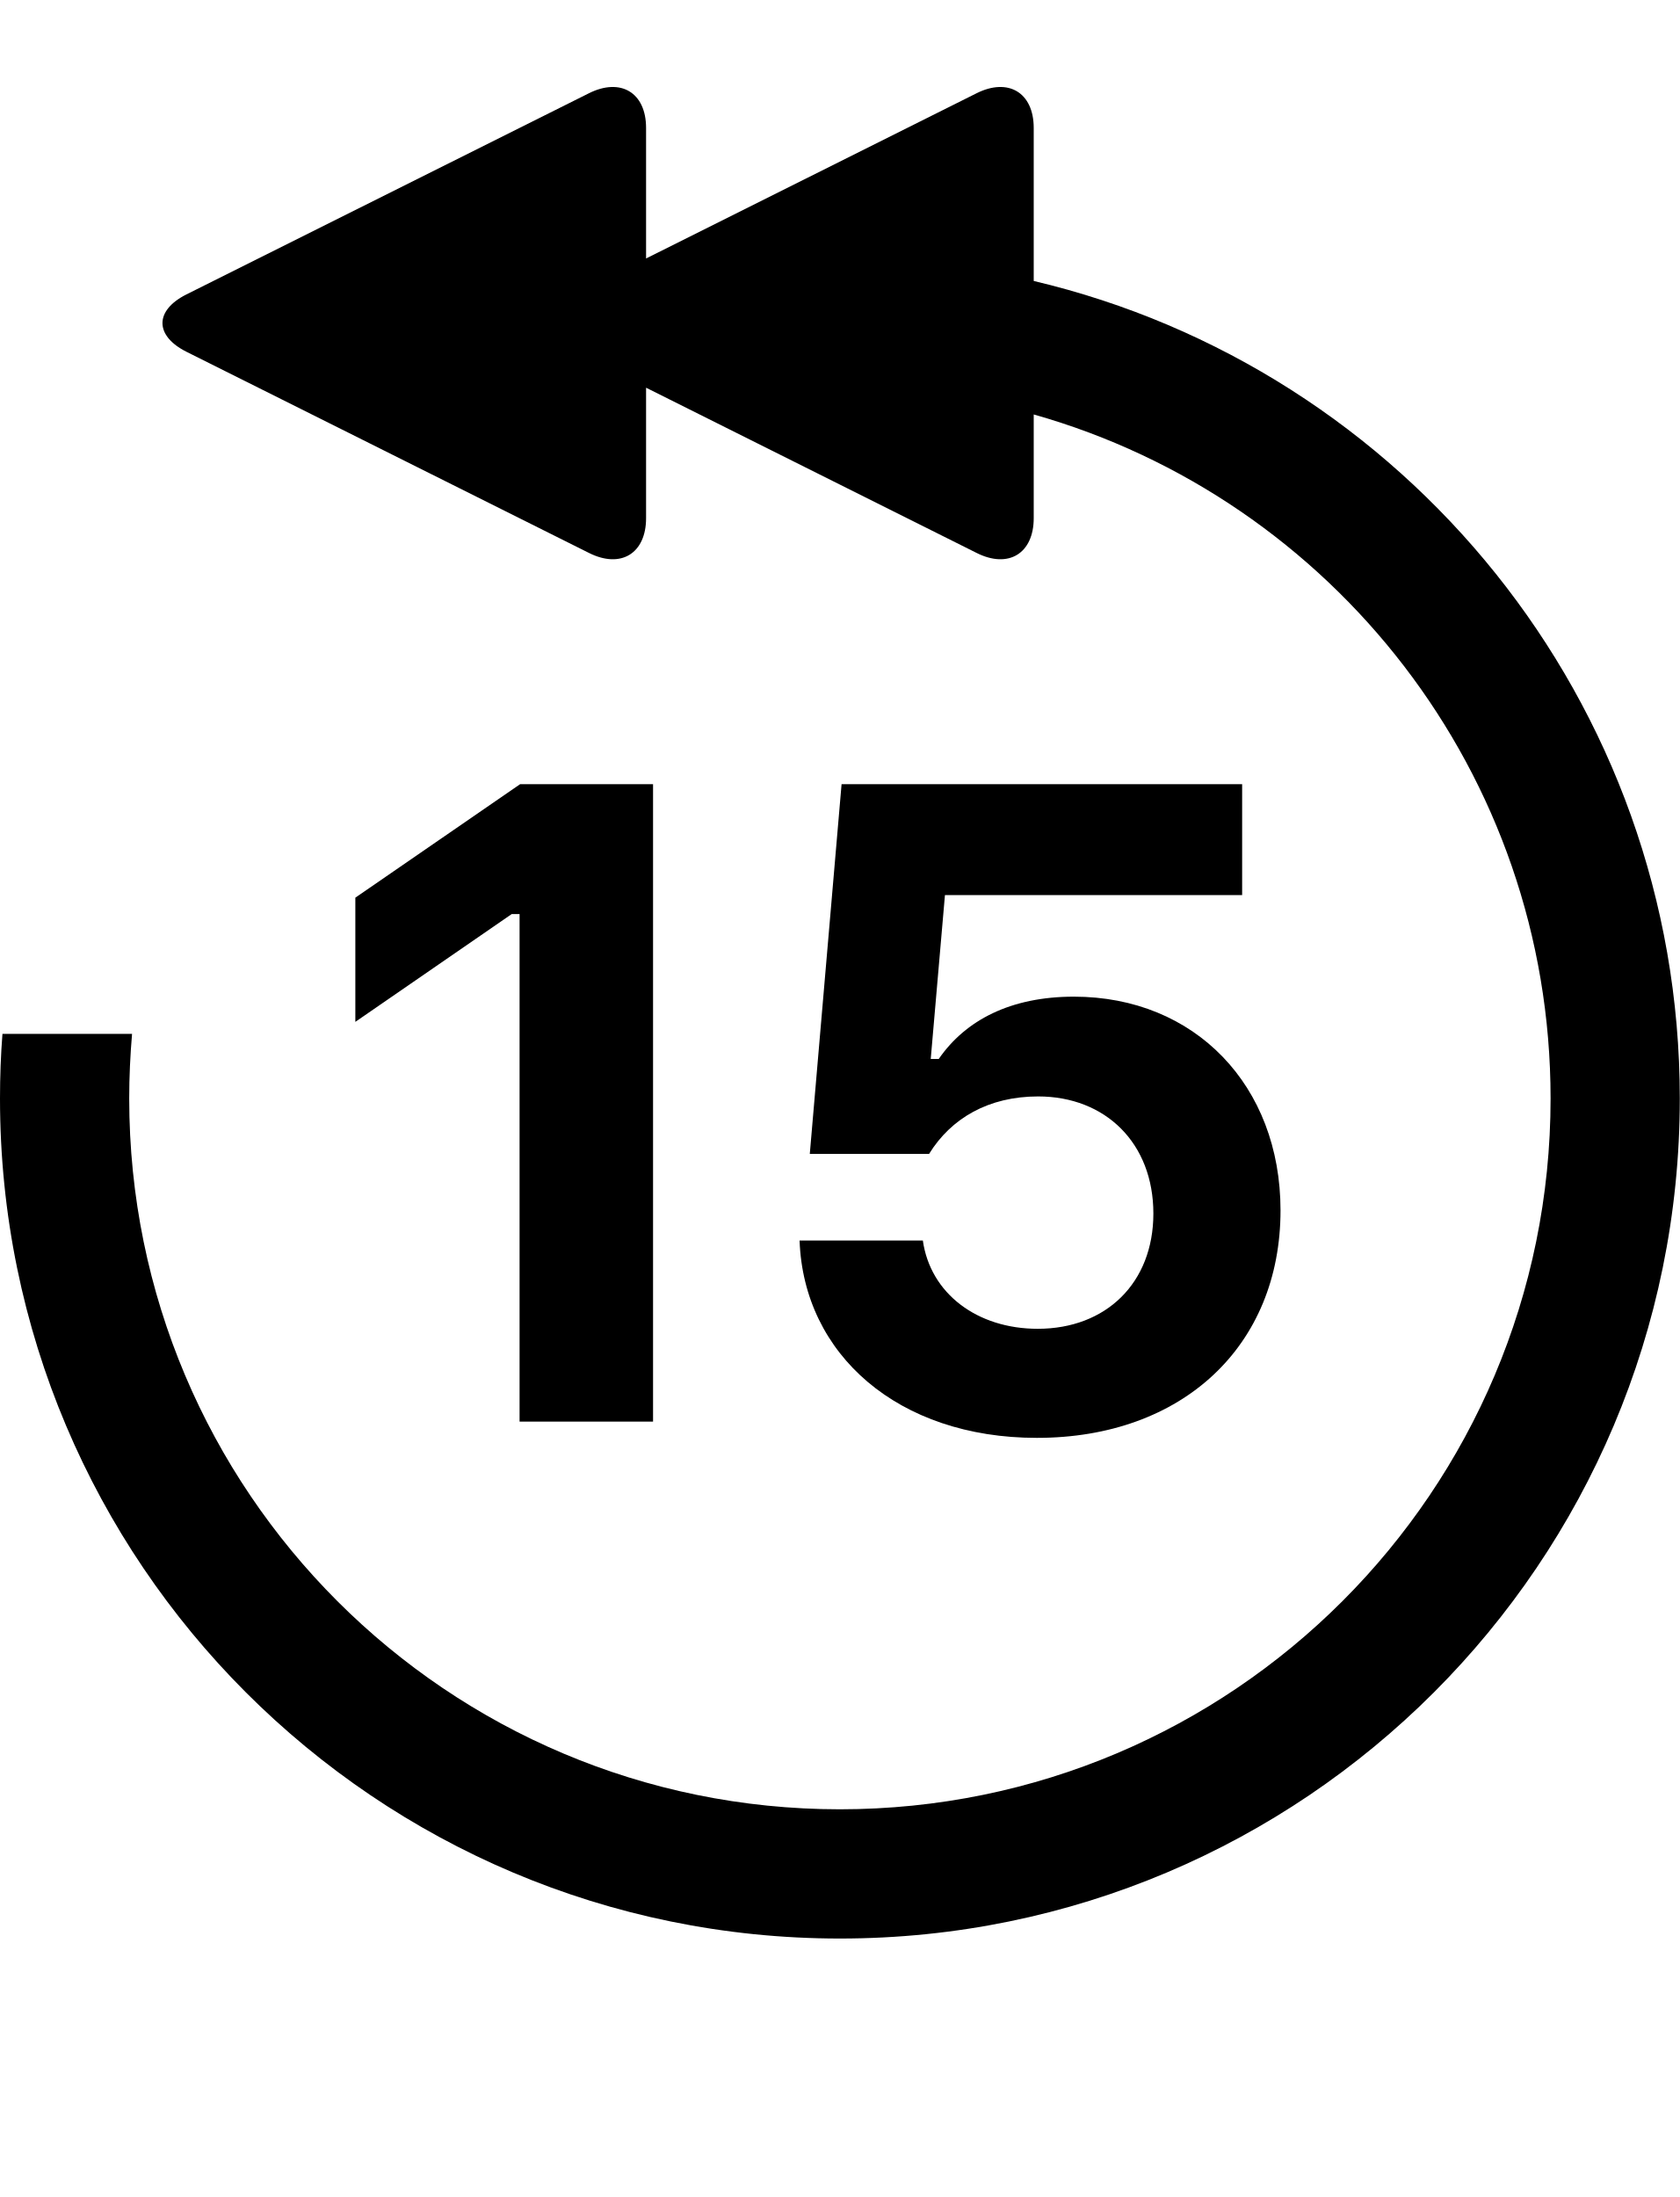
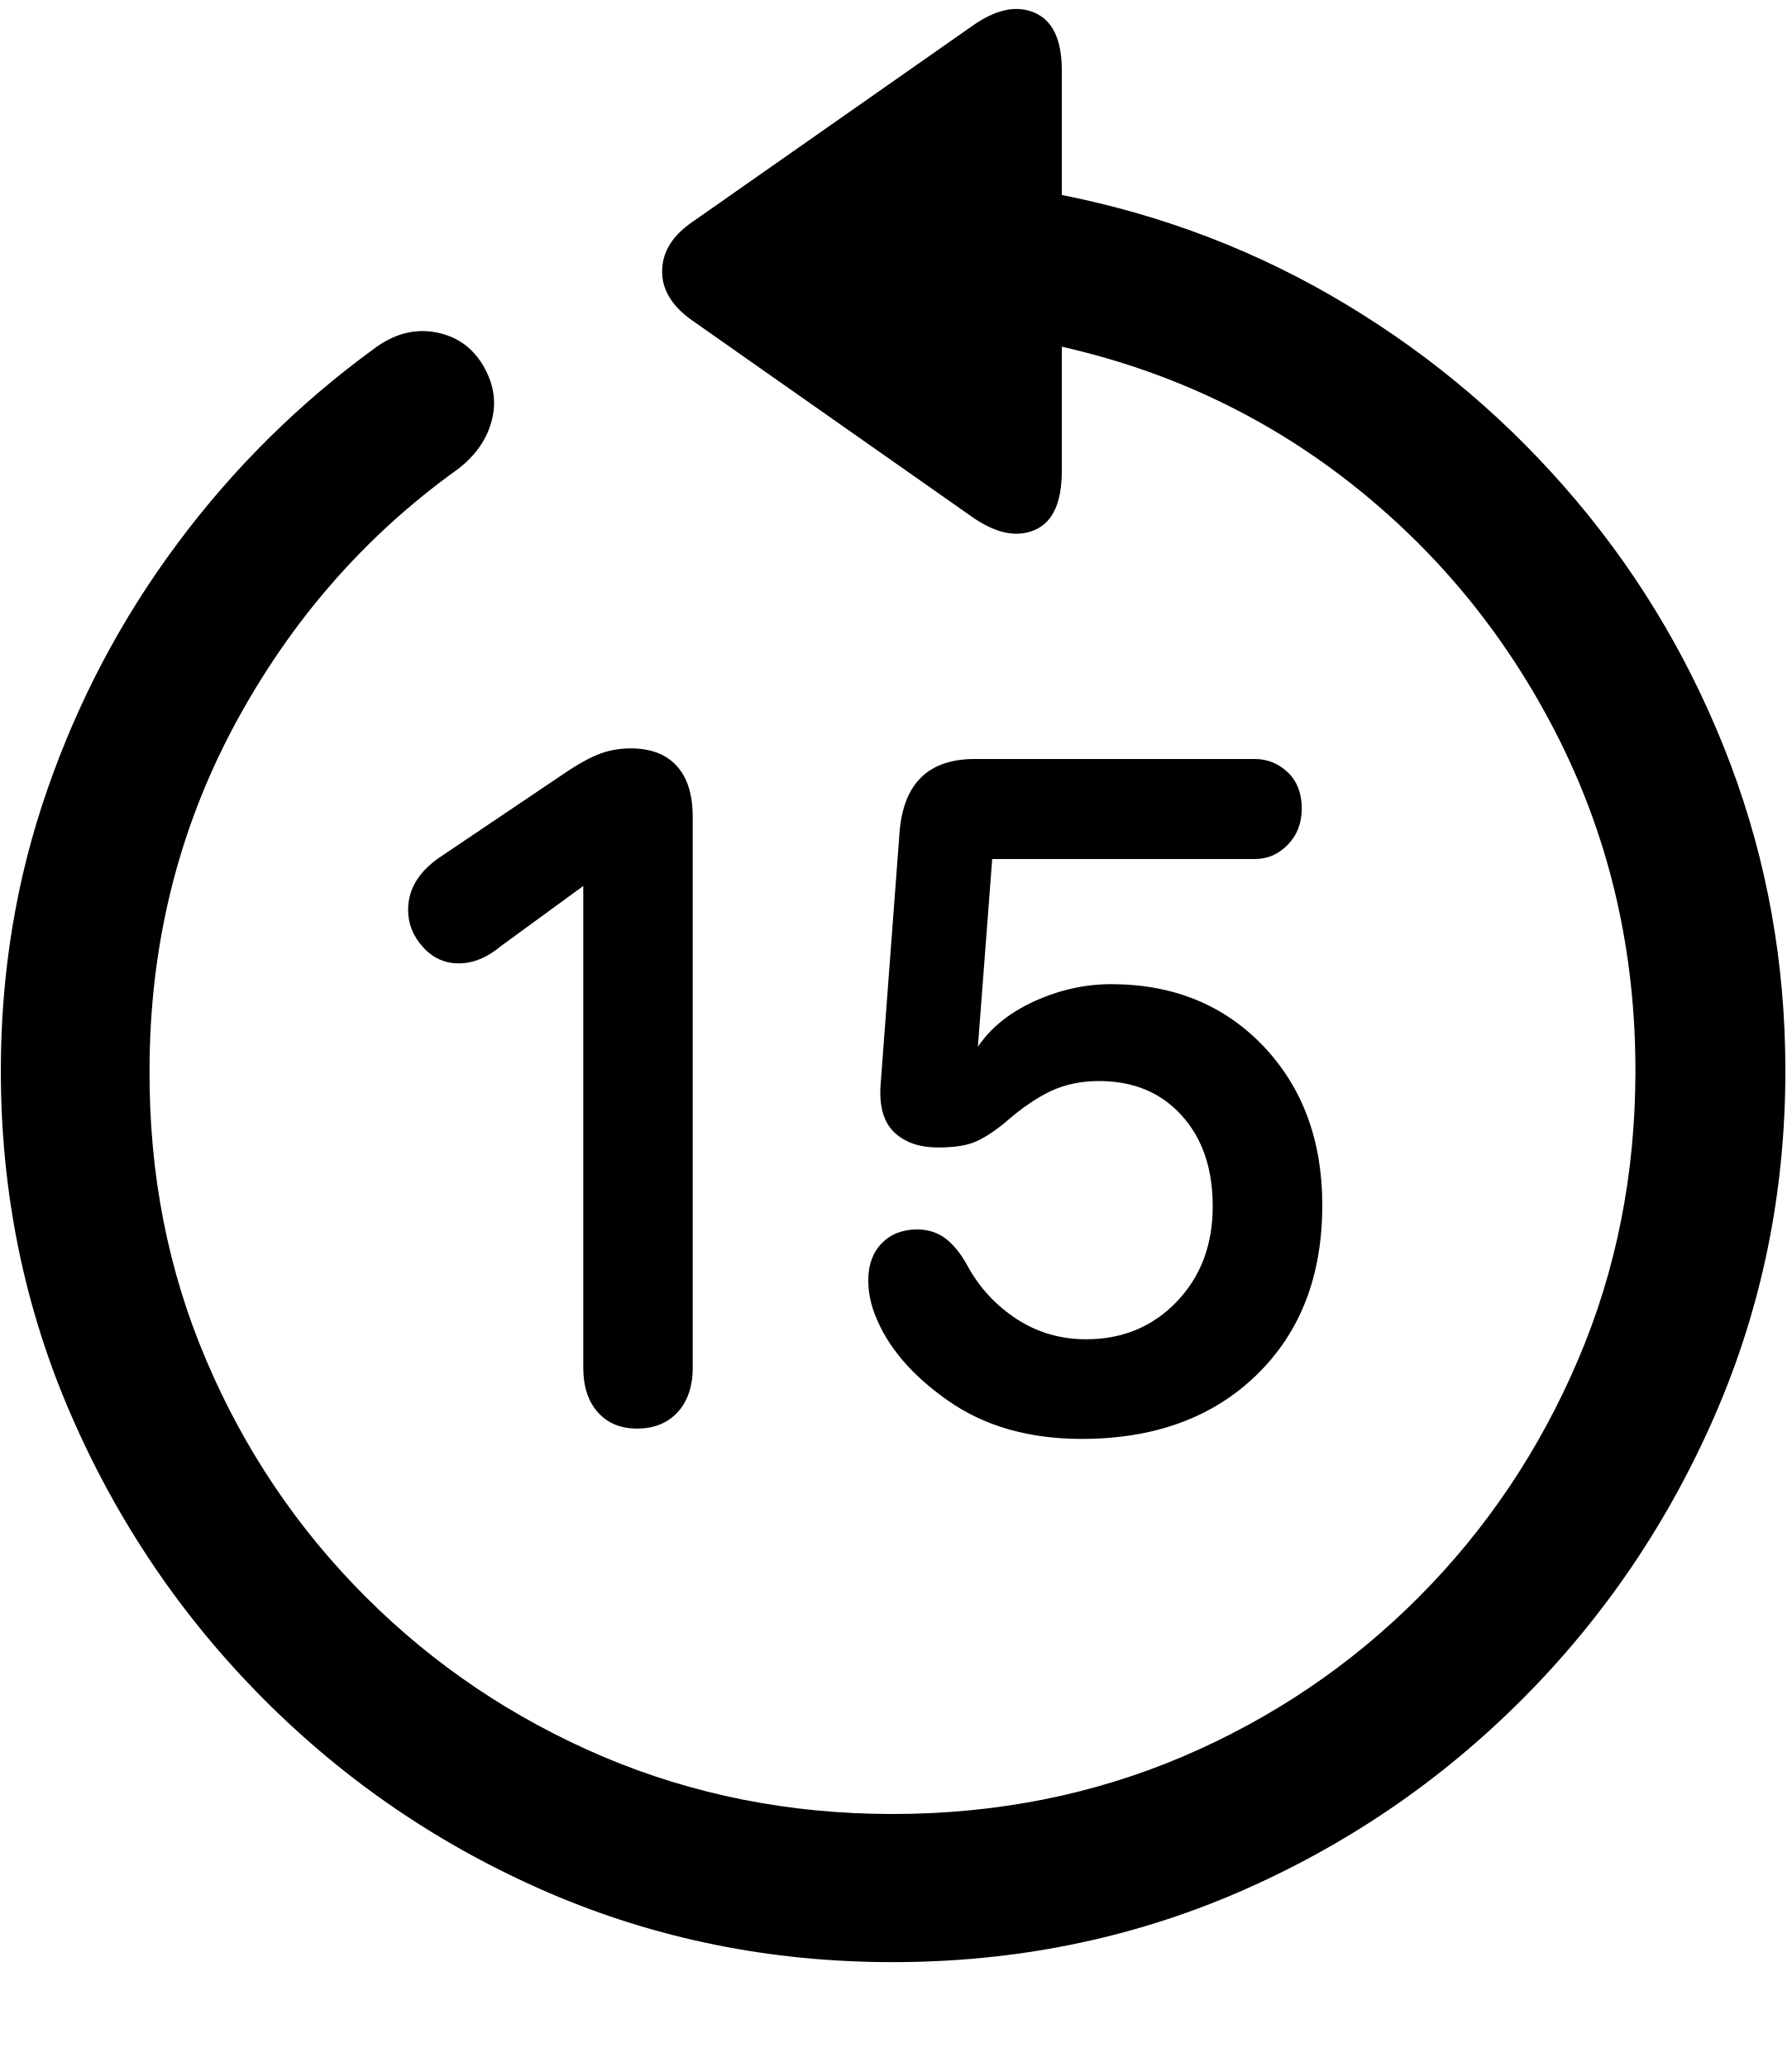
- <svg xmlns="http://www.w3.org/2000/svg" width="13px" height="17px" viewBox="0 0 13 17" version="1.1">
-   <defs />
-   <g id="Media-Control-Symbols" stroke="none" stroke-width="1" fill="none" fill-rule="evenodd">
-     <g id="_Assets/Inline/SkipBack15" fill="#000000">
-       <path d="M4.021,11 L5.054,11 L5.054,6.068 L4.025,6.068 L2.75,6.946 L2.75,7.907 L3.96,7.073 L4.021,7.073 L4.021,11 Z M8.024,11.126 C9.155,11.126 9.91,10.412 9.91,9.366 C9.91,8.399 9.247,7.712 8.311,7.712 C7.822,7.712 7.473,7.893 7.265,8.194 L7.203,8.194 L7.313,6.926 L9.613,6.926 L9.613,6.068 L6.513,6.068 L6.267,8.929 L7.19,8.929 C7.361,8.652 7.651,8.484 8.034,8.484 C8.557,8.484 8.926,8.847 8.926,9.39 C8.926,9.927 8.56,10.282 8.031,10.282 C7.562,10.282 7.2,10.009 7.142,9.599 L6.188,9.599 C6.219,10.48 6.95,11.126 8.024,11.126 Z" id="15" />
-       <path d="M5,3 L7.557,4.278 C7.807,4.404 8,4.28 8,4.01 L8,3.207 C10.309,3.86 12,5.982 12,8.5 C12,11.538 9.538,14 6.5,14 C3.462,14 1,11.538 1,8.5 C1,8.331 1.008,8.165 1.022,8 L0.019,8 C0.006,8.165 1.31838984e-16,8.332 1.31838984e-16,8.5 C1.31838984e-16,12.09 2.91,15 6.5,15 C10.09,15 13,12.09 13,8.5 C13,5.426 10.867,2.851 8,2.174 L8,0.99 C8,0.715 7.802,0.599 7.557,0.722 L5,2 L5,0.99 C5,0.715 4.802,0.599 4.557,0.722 L1.443,2.278 C1.193,2.404 1.198,2.599 1.443,2.722 L4.557,4.278 C4.807,4.404 5,4.28 5,4.01 L5,3 Z" id="Combined-Shape" />
-     </g>
-   </g>
+ <svg xmlns="http://www.w3.org/2000/svg" width="13px" height="15px" viewBox="0 0 13 15" version="1.1">
+   <path d="M0.006,7.769 C0.006,8.652 0.175,9.484 0.514,10.265 C0.853,11.046 1.32,11.736 1.916,12.333 C2.512,12.931 3.2,13.398 3.98,13.735 C4.761,14.071 5.592,14.239 6.476,14.239 C7.364,14.239 8.198,14.071 8.978,13.735 C9.758,13.398 10.446,12.931 11.043,12.333 C11.639,11.736 12.106,11.046 12.445,10.265 C12.784,9.484 12.954,8.652 12.954,7.769 C12.954,6.991 12.821,6.25 12.556,5.546 C12.29,4.842 11.919,4.206 11.441,3.638 C10.964,3.071 10.407,2.595 9.77,2.211 C9.134,1.827 8.445,1.562 7.704,1.415 L7.704,0.511 C7.704,0.288 7.638,0.149 7.506,0.092 C7.375,0.035 7.222,0.068 7.049,0.192 L5.023,1.611 C4.879,1.71 4.806,1.828 4.804,1.965 C4.802,2.101 4.875,2.222 5.023,2.326 L7.043,3.744 C7.216,3.868 7.369,3.903 7.503,3.848 C7.637,3.793 7.704,3.65 7.704,3.418 L7.704,2.516 C8.504,2.697 9.217,3.039 9.844,3.542 C10.471,4.045 10.964,4.662 11.325,5.391 C11.685,6.12 11.866,6.912 11.866,7.769 C11.866,8.52 11.727,9.221 11.448,9.872 C11.17,10.523 10.786,11.096 10.294,11.59 C9.802,12.084 9.231,12.47 8.58,12.748 C7.928,13.025 7.227,13.164 6.476,13.164 C5.729,13.164 5.03,13.025 4.376,12.748 C3.723,12.47 3.149,12.084 2.655,11.59 C2.16,11.096 1.774,10.523 1.497,9.872 C1.219,9.221 1.082,8.52 1.085,7.769 C1.085,6.868 1.289,6.036 1.695,5.274 C2.102,4.512 2.645,3.889 3.324,3.403 C3.451,3.305 3.533,3.188 3.568,3.051 C3.604,2.914 3.582,2.78 3.502,2.647 C3.423,2.516 3.307,2.437 3.154,2.41 C3.001,2.384 2.854,2.425 2.712,2.532 C2.168,2.929 1.693,3.399 1.289,3.942 C0.884,4.485 0.569,5.08 0.344,5.729 C0.118,6.377 0.006,7.057 0.006,7.769 Z M4.622,10.367 C4.746,10.367 4.844,10.327 4.917,10.248 C4.989,10.169 5.026,10.061 5.026,9.926 L5.026,5.927 C5.026,5.765 4.987,5.642 4.909,5.557 C4.832,5.473 4.721,5.431 4.577,5.431 C4.488,5.431 4.407,5.447 4.332,5.478 C4.257,5.509 4.164,5.563 4.052,5.641 L3.178,6.23 C3.033,6.334 2.961,6.458 2.961,6.603 C2.961,6.704 2.997,6.794 3.069,6.873 C3.14,6.952 3.227,6.991 3.328,6.991 C3.433,6.991 3.534,6.95 3.634,6.866 L4.245,6.42 L4.232,6.42 L4.232,9.926 C4.232,10.061 4.267,10.169 4.337,10.248 C4.407,10.327 4.502,10.367 4.622,10.367 Z M7.849,10.442 C8.376,10.442 8.799,10.287 9.117,9.978 C9.435,9.669 9.594,9.259 9.594,8.746 C9.594,8.276 9.451,7.891 9.166,7.591 C8.88,7.292 8.512,7.142 8.061,7.142 C7.86,7.142 7.663,7.189 7.471,7.282 C7.28,7.376 7.141,7.503 7.054,7.664 L7.09,7.664 L7.199,6.234 L9.103,6.234 C9.196,6.234 9.276,6.2 9.344,6.13 C9.411,6.061 9.445,5.973 9.445,5.867 C9.445,5.757 9.411,5.669 9.344,5.605 C9.276,5.54 9.196,5.508 9.103,5.508 L7.073,5.508 C6.737,5.508 6.556,5.684 6.527,6.037 L6.39,7.862 C6.377,8.021 6.409,8.139 6.485,8.214 C6.562,8.289 6.668,8.327 6.805,8.327 C6.911,8.327 6.995,8.316 7.058,8.293 C7.121,8.27 7.198,8.223 7.288,8.15 C7.409,8.043 7.522,7.966 7.626,7.917 C7.73,7.869 7.846,7.845 7.974,7.845 C8.223,7.845 8.423,7.928 8.573,8.094 C8.724,8.26 8.799,8.48 8.799,8.754 C8.799,9.034 8.712,9.265 8.537,9.447 C8.363,9.628 8.144,9.719 7.88,9.719 C7.695,9.719 7.527,9.67 7.375,9.571 C7.224,9.472 7.104,9.342 7.017,9.181 C6.971,9.097 6.919,9.033 6.861,8.988 C6.802,8.944 6.733,8.922 6.654,8.922 C6.548,8.922 6.462,8.956 6.397,9.023 C6.332,9.09 6.3,9.179 6.3,9.29 C6.3,9.334 6.304,9.378 6.313,9.421 C6.322,9.465 6.334,9.505 6.349,9.542 C6.438,9.772 6.614,9.979 6.878,10.164 C7.141,10.349 7.465,10.442 7.849,10.442 Z" />
</svg>
